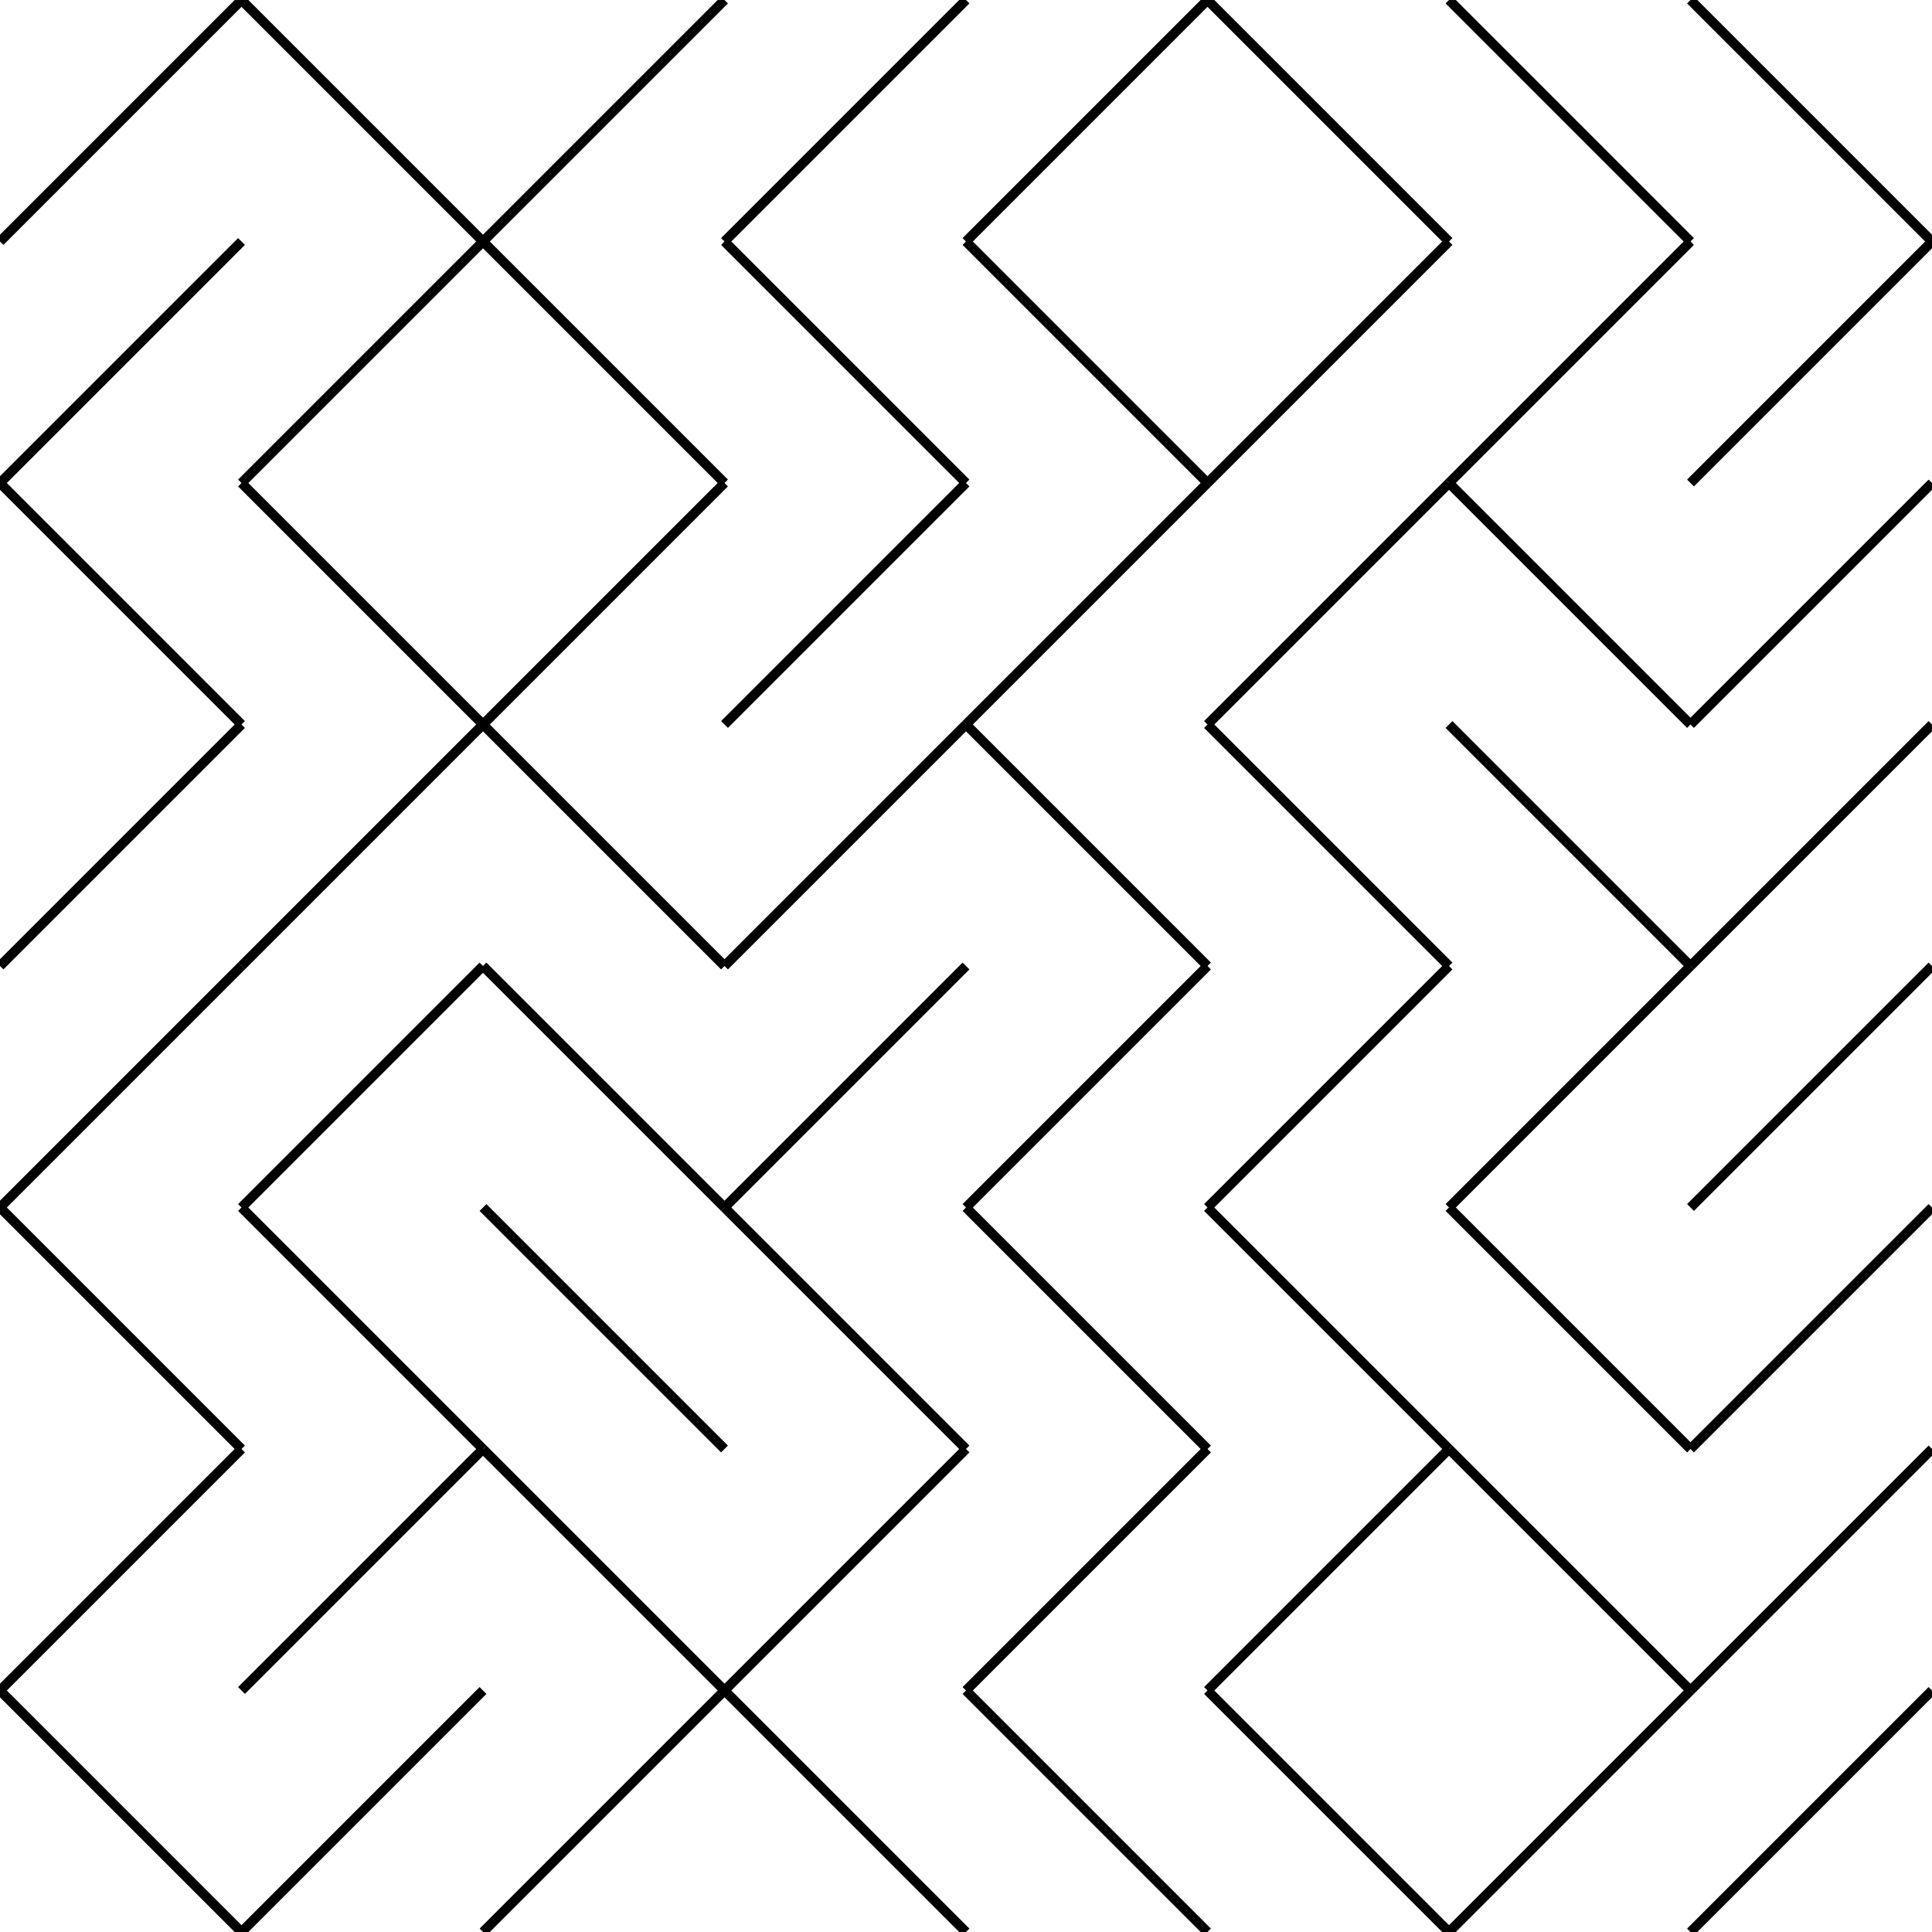
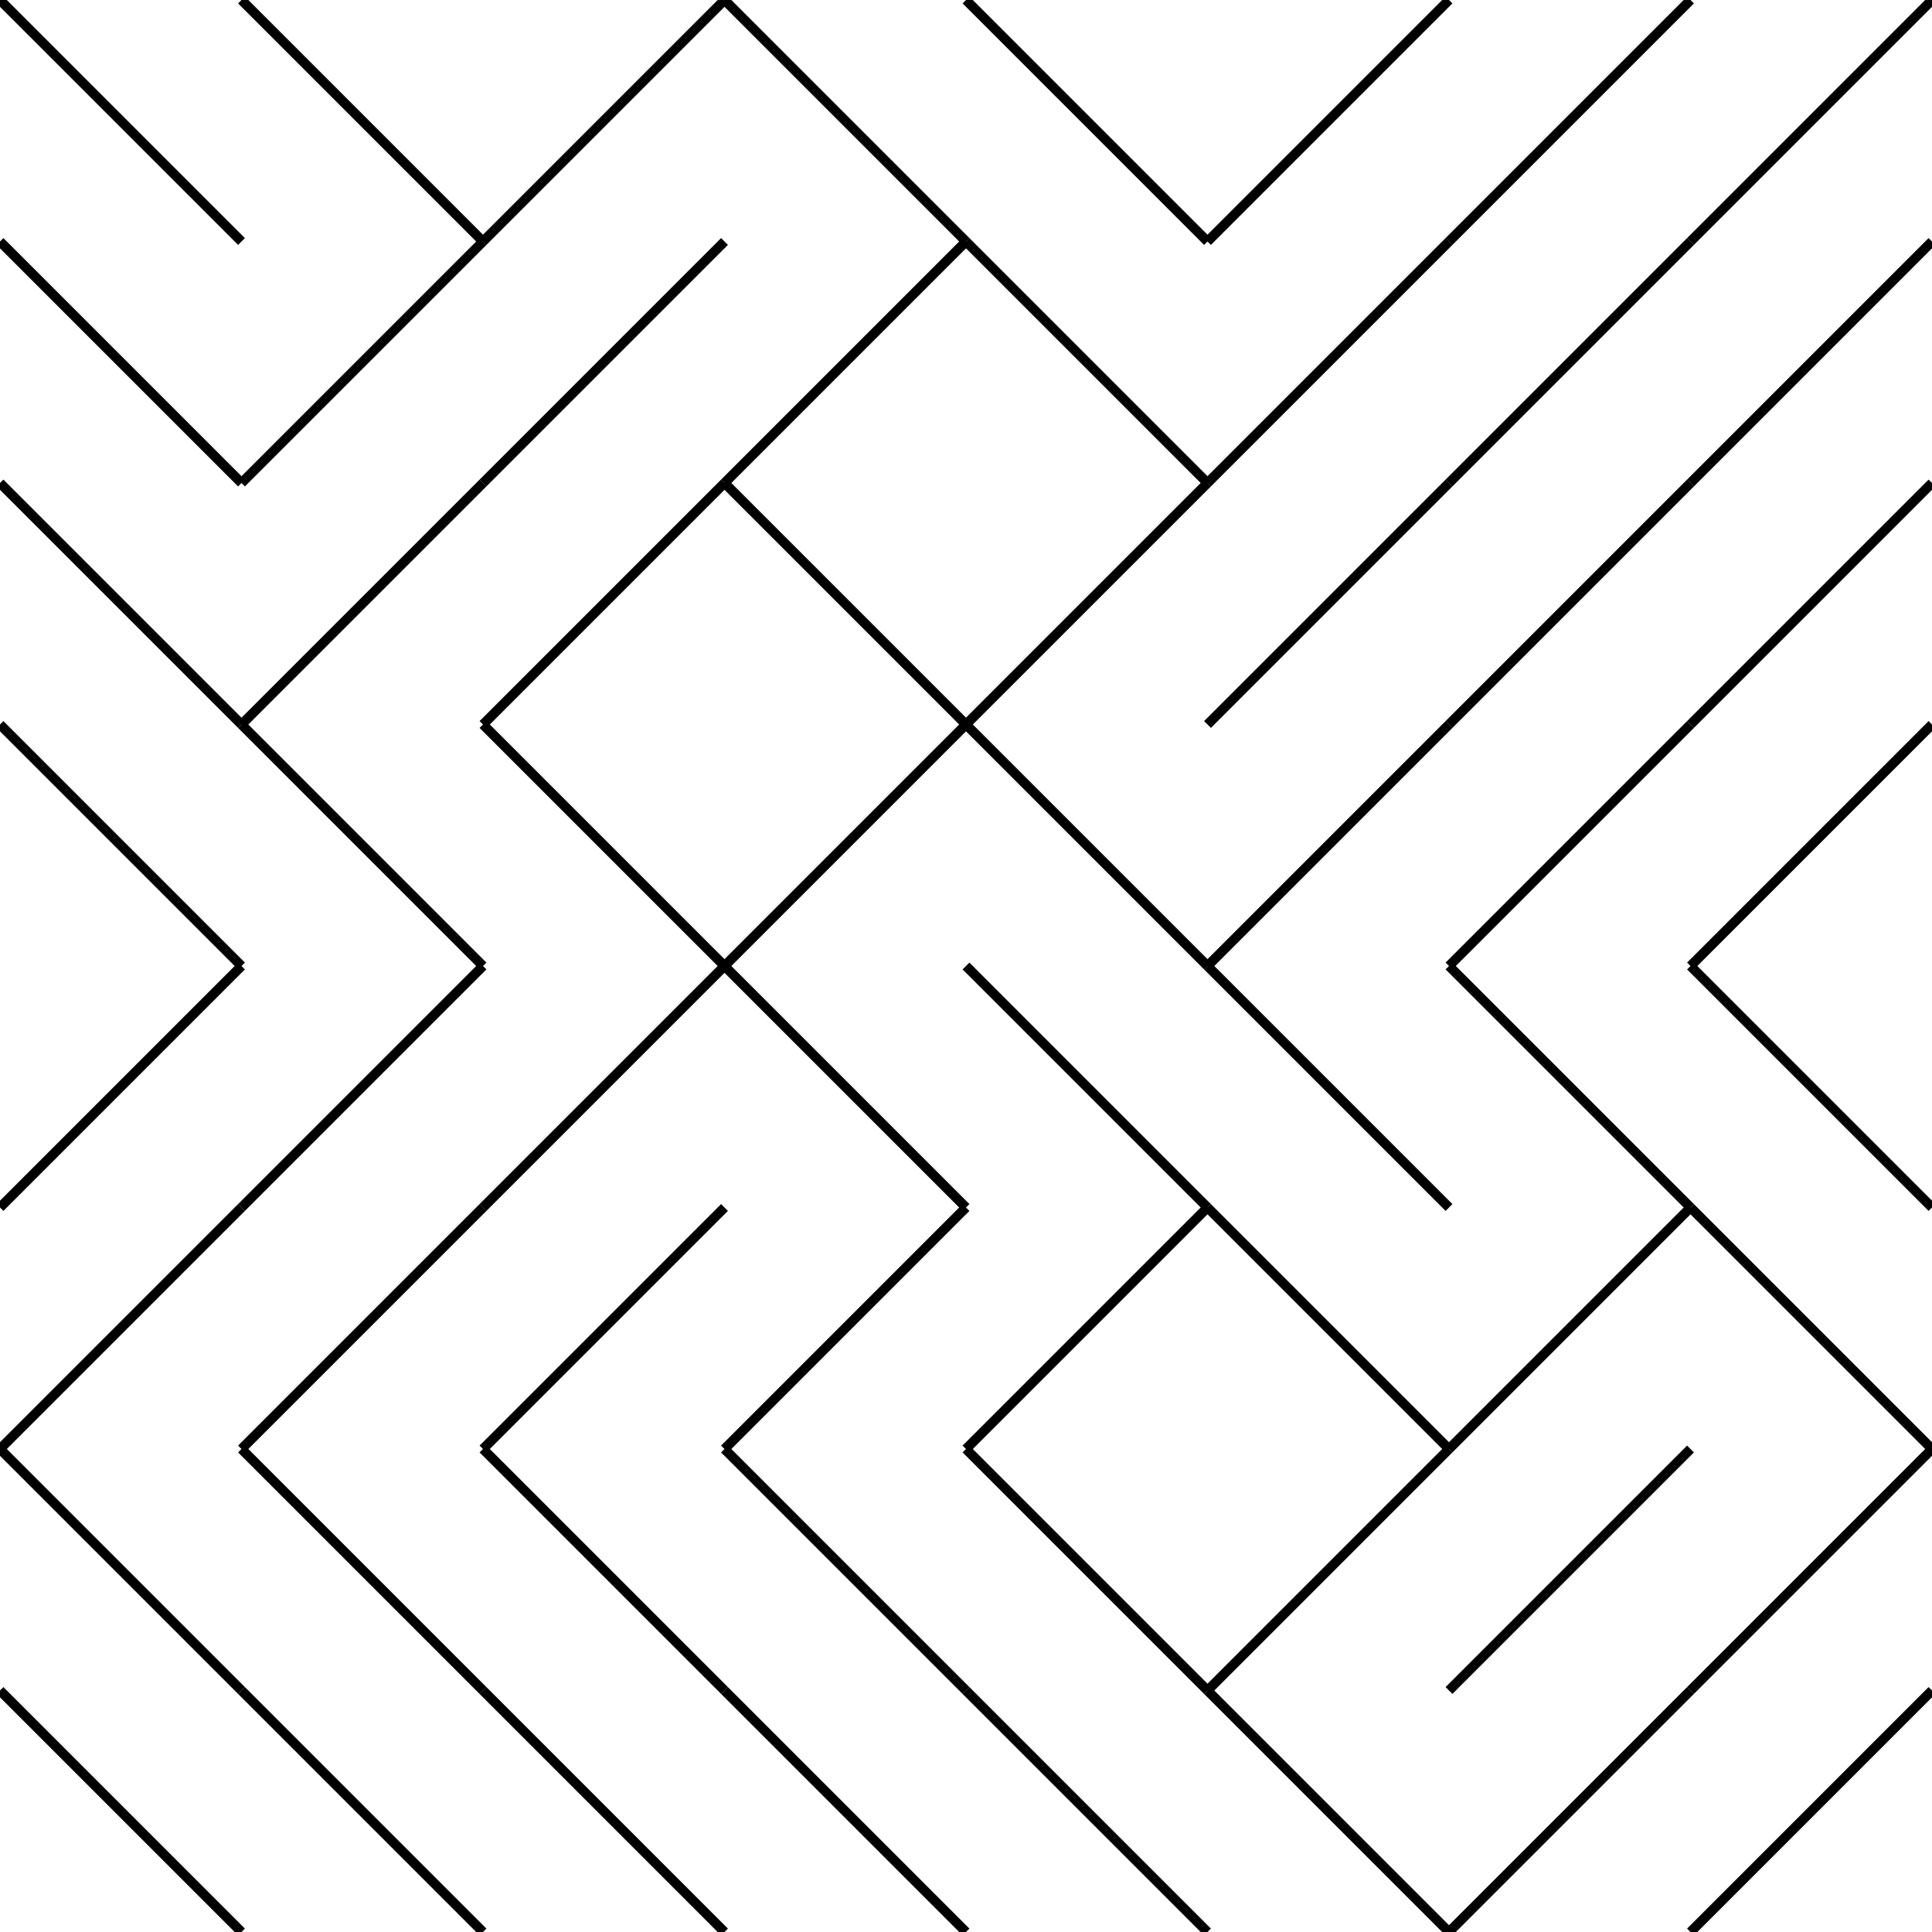
<svg xmlns="http://www.w3.org/2000/svg" width="200" height="200">
  <g opacity="1.0">
-     <line x1="0.0" y1="25.0" x2="25.0" y2="0.0" stroke="black" />
+     <line x1="0" y1="0" x2="25.0" y2="25.0" stroke="black" />
    <line x1="25.0" y1="0.0" x2="50.0" y2="25.0" stroke="black" />
    <line x1="25.0" y1="50.0" x2="50.0" y2="25.0" stroke="black" />
-     <line x1="0.0" y1="50.0" x2="25.0" y2="25.0" stroke="black" />
-     <line x1="50.0" y1="25.0" x2="75.0" y2="50.0" stroke="black" />
-     <line x1="75.0" y1="25.0" x2="100.0" y2="50.0" stroke="black" />
-     <line x1="75.0" y1="25.0" x2="100.0" y2="0.0" stroke="black" />
+     <line x1="0.0" y1="25.0" x2="25.0" y2="50.0" stroke="black" />
+     <line x1="50.0" y1="50.0" x2="75.0" y2="25.0" stroke="black" />
+     <line x1="75.0" y1="50.0" x2="100.0" y2="25.0" stroke="black" />
+     <line x1="75.0" y1="0.0" x2="100.0" y2="25.0" stroke="black" />
    <line x1="50.0" y1="25.0" x2="75.0" y2="0.0" stroke="black" />
    <line x1="50.0" y1="75.0" x2="75.0" y2="50.0" stroke="black" />
-     <line x1="75.0" y1="75.0" x2="100.0" y2="50.0" stroke="black" />
+     <line x1="75.0" y1="50.0" x2="100.0" y2="75.0" stroke="black" />
    <line x1="75.0" y1="100.0" x2="100.0" y2="75.0" stroke="black" />
    <line x1="50.0" y1="75.0" x2="75.0" y2="100.0" stroke="black" />
-     <line x1="0.0" y1="100.0" x2="25.0" y2="75.0" stroke="black" />
-     <line x1="25.0" y1="100.0" x2="50.0" y2="75.0" stroke="black" />
-     <line x1="25.0" y1="50.0" x2="50.0" y2="75.0" stroke="black" />
+     <line x1="0.0" y1="75.0" x2="25.0" y2="100.0" stroke="black" />
+     <line x1="25.0" y1="75.0" x2="50.0" y2="100.0" stroke="black" />
+     <line x1="25.0" y1="75.0" x2="50.0" y2="50.0" stroke="black" />
    <line x1="0.0" y1="50.0" x2="25.0" y2="75.0" stroke="black" />
    <line x1="100.0" y1="75.0" x2="125.0" y2="100.0" stroke="black" />
-     <line x1="125.0" y1="75.0" x2="150.0" y2="100.0" stroke="black" />
+     <line x1="125.0" y1="100.0" x2="150.0" y2="75.0" stroke="black" />
    <line x1="125.0" y1="75.0" x2="150.0" y2="50.0" stroke="black" />
    <line x1="100.0" y1="75.0" x2="125.0" y2="50.0" stroke="black" />
-     <line x1="150.0" y1="50.0" x2="175.0" y2="75.0" stroke="black" />
+     <line x1="150.0" y1="75.0" x2="175.0" y2="50.0" stroke="black" />
    <line x1="175.0" y1="75.0" x2="200.0" y2="50.0" stroke="black" />
    <line x1="175.0" y1="100.0" x2="200.0" y2="75.0" stroke="black" />
-     <line x1="150.0" y1="75.0" x2="175.0" y2="100.0" stroke="black" />
+     <line x1="150.0" y1="100.0" x2="175.0" y2="75.0" stroke="black" />
    <line x1="150.0" y1="50.0" x2="175.0" y2="25.0" stroke="black" />
    <line x1="175.0" y1="50.0" x2="200.0" y2="25.0" stroke="black" />
-     <line x1="175.0" y1="0.0" x2="200.0" y2="25.0" stroke="black" />
-     <line x1="150.0" y1="0.0" x2="175.0" y2="25.0" stroke="black" />
-     <line x1="100.0" y1="25.0" x2="125.0" y2="0.0" stroke="black" />
-     <line x1="125.0" y1="0.0" x2="150.0" y2="25.0" stroke="black" />
+     <line x1="175.0" y1="25.0" x2="200.0" y2="0.0" stroke="black" />
+     <line x1="150.0" y1="25.0" x2="175.0" y2="0.0" stroke="black" />
+     <line x1="100.0" y1="0.0" x2="125.0" y2="25.0" stroke="black" />
+     <line x1="125.0" y1="25.0" x2="150.0" y2="0.0" stroke="black" />
    <line x1="125.0" y1="50.0" x2="150.0" y2="25.0" stroke="black" />
    <line x1="100.0" y1="25.0" x2="125.0" y2="50.0" stroke="black" />
-     <line x1="100.0" y1="125.0" x2="125.0" y2="100.0" stroke="black" />
-     <line x1="125.0" y1="125.0" x2="150.0" y2="100.0" stroke="black" />
+     <line x1="100.0" y1="100.0" x2="125.0" y2="125.0" stroke="black" />
+     <line x1="125.0" y1="100.0" x2="150.0" y2="125.0" stroke="black" />
    <line x1="125.0" y1="125.0" x2="150.0" y2="150.0" stroke="black" />
-     <line x1="100.0" y1="125.0" x2="125.0" y2="150.0" stroke="black" />
-     <line x1="150.0" y1="125.0" x2="175.0" y2="150.0" stroke="black" />
-     <line x1="175.0" y1="150.0" x2="200.0" y2="125.0" stroke="black" />
-     <line x1="175.0" y1="125.0" x2="200.0" y2="100.0" stroke="black" />
-     <line x1="150.0" y1="125.0" x2="175.0" y2="100.0" stroke="black" />
-     <line x1="150.0" y1="150.0" x2="175.0" y2="175.0" stroke="black" />
+     <line x1="100.0" y1="150.0" x2="125.0" y2="125.0" stroke="black" />
+     <line x1="150.0" y1="150.0" x2="175.0" y2="125.0" stroke="black" />
+     <line x1="175.0" y1="125.0" x2="200.0" y2="150.0" stroke="black" />
+     <line x1="175.0" y1="100.0" x2="200.0" y2="125.0" stroke="black" />
+     <line x1="150.0" y1="100.0" x2="175.0" y2="125.0" stroke="black" />
+     <line x1="150.0" y1="175.0" x2="175.0" y2="150.0" stroke="black" />
    <line x1="175.0" y1="175.0" x2="200.0" y2="150.0" stroke="black" />
    <line x1="175.0" y1="200.0" x2="200.0" y2="175.0" stroke="black" />
    <line x1="150.0" y1="200.0" x2="175.0" y2="175.0" stroke="black" />
    <line x1="100.0" y1="175.0" x2="125.0" y2="200.0" stroke="black" />
    <line x1="125.0" y1="175.0" x2="150.0" y2="200.0" stroke="black" />
    <line x1="125.0" y1="175.0" x2="150.0" y2="150.0" stroke="black" />
-     <line x1="100.0" y1="175.0" x2="125.0" y2="150.0" stroke="black" />
+     <line x1="100.0" y1="150.0" x2="125.0" y2="175.0" stroke="black" />
    <line x1="0.0" y1="175.0" x2="25.0" y2="200.0" stroke="black" />
-     <line x1="25.0" y1="200.0" x2="50.0" y2="175.0" stroke="black" />
-     <line x1="25.0" y1="175.0" x2="50.0" y2="150.0" stroke="black" />
-     <line x1="0.0" y1="175.0" x2="25.0" y2="150.0" stroke="black" />
+     <line x1="25.0" y1="175.0" x2="50.0" y2="200.0" stroke="black" />
+     <line x1="25.0" y1="150.0" x2="50.0" y2="175.0" stroke="black" />
+     <line x1="0.0" y1="150.0" x2="25.0" y2="175.0" stroke="black" />
    <line x1="50.0" y1="150.0" x2="75.0" y2="175.0" stroke="black" />
-     <line x1="75.0" y1="175.0" x2="100.0" y2="150.0" stroke="black" />
+     <line x1="75.0" y1="150.0" x2="100.0" y2="175.0" stroke="black" />
    <line x1="75.0" y1="175.0" x2="100.0" y2="200.0" stroke="black" />
-     <line x1="50.0" y1="200.0" x2="75.0" y2="175.0" stroke="black" />
-     <line x1="50.0" y1="125.0" x2="75.0" y2="150.0" stroke="black" />
-     <line x1="75.0" y1="125.0" x2="100.0" y2="150.0" stroke="black" />
-     <line x1="75.0" y1="125.0" x2="100.0" y2="100.0" stroke="black" />
-     <line x1="50.0" y1="100.0" x2="75.0" y2="125.0" stroke="black" />
+     <line x1="50.0" y1="175.0" x2="75.0" y2="200.0" stroke="black" />
+     <line x1="50.0" y1="150.0" x2="75.0" y2="125.0" stroke="black" />
+     <line x1="75.0" y1="150.0" x2="100.0" y2="125.0" stroke="black" />
+     <line x1="75.0" y1="100.0" x2="100.0" y2="125.0" stroke="black" />
+     <line x1="50.0" y1="125.0" x2="75.0" y2="100.0" stroke="black" />
    <line x1="0.0" y1="125.0" x2="25.0" y2="100.0" stroke="black" />
    <line x1="25.0" y1="125.0" x2="50.0" y2="100.0" stroke="black" />
-     <line x1="25.0" y1="125.0" x2="50.0" y2="150.0" stroke="black" />
-     <line x1="0.0" y1="125.0" x2="25.0" y2="150.0" stroke="black" />
+     <line x1="25.0" y1="150.0" x2="50.0" y2="125.0" stroke="black" />
+     <line x1="0.0" y1="150.0" x2="25.0" y2="125.0" stroke="black" />
  </g>
</svg>
